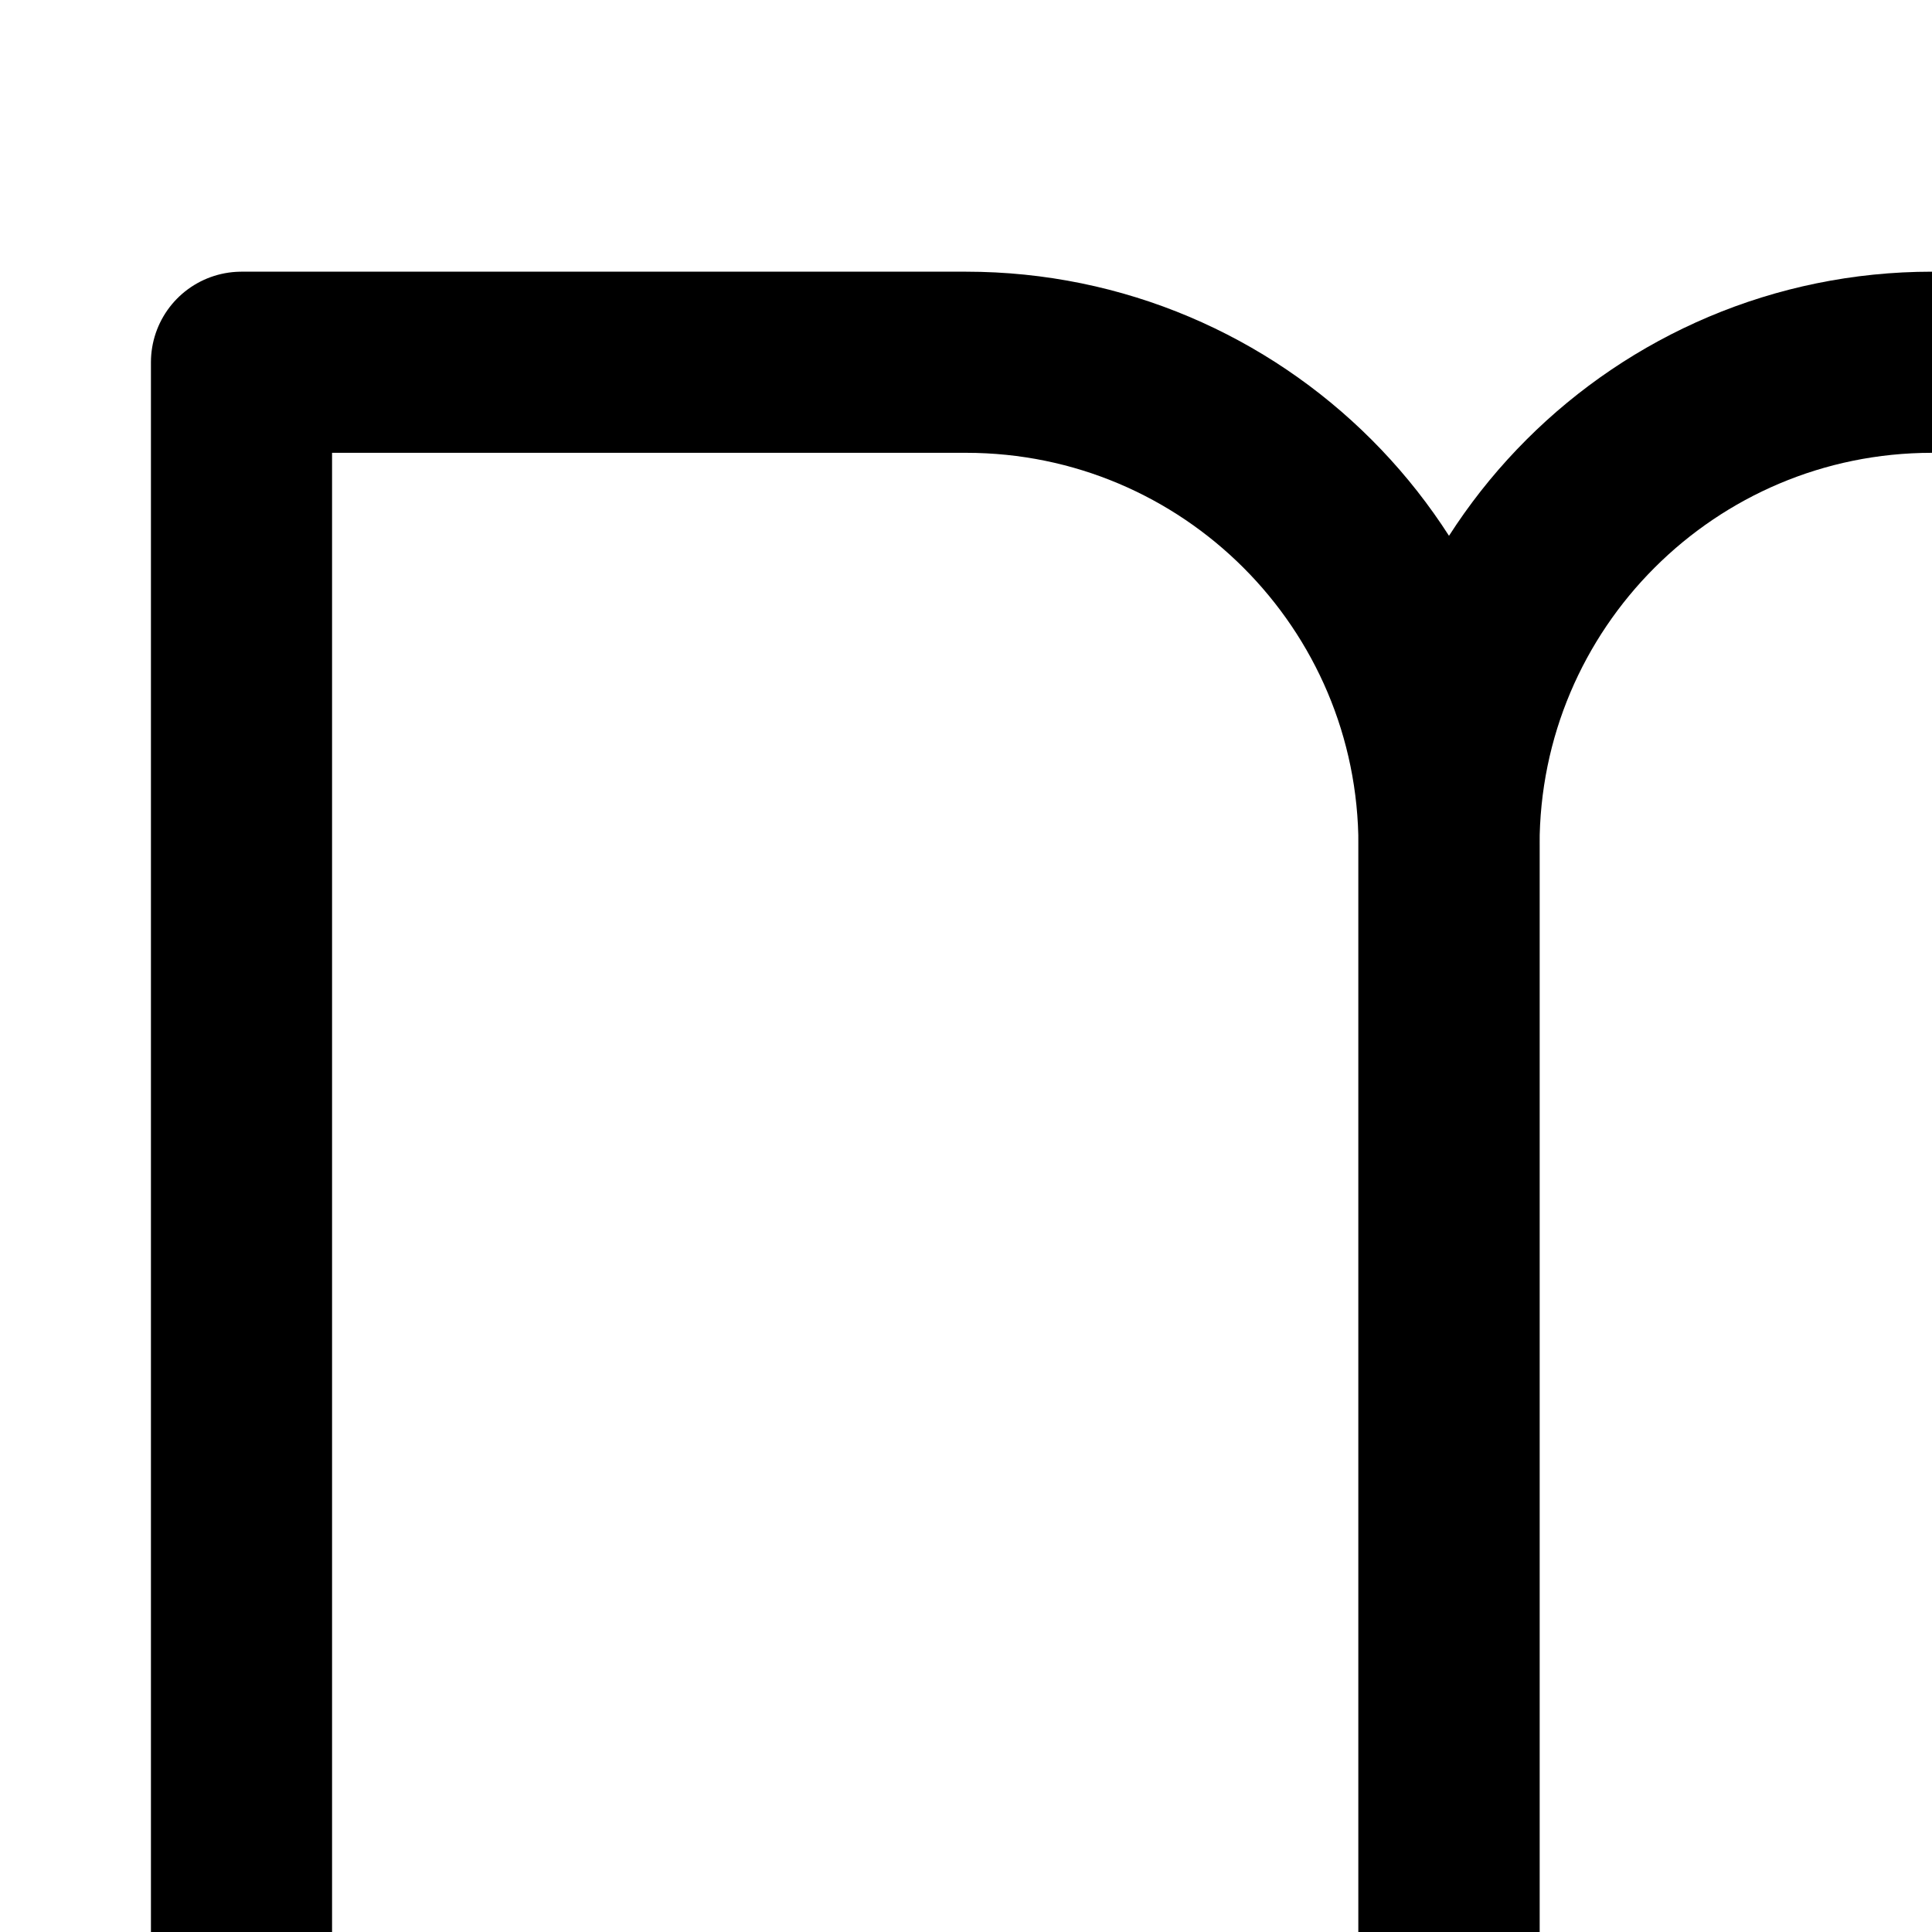
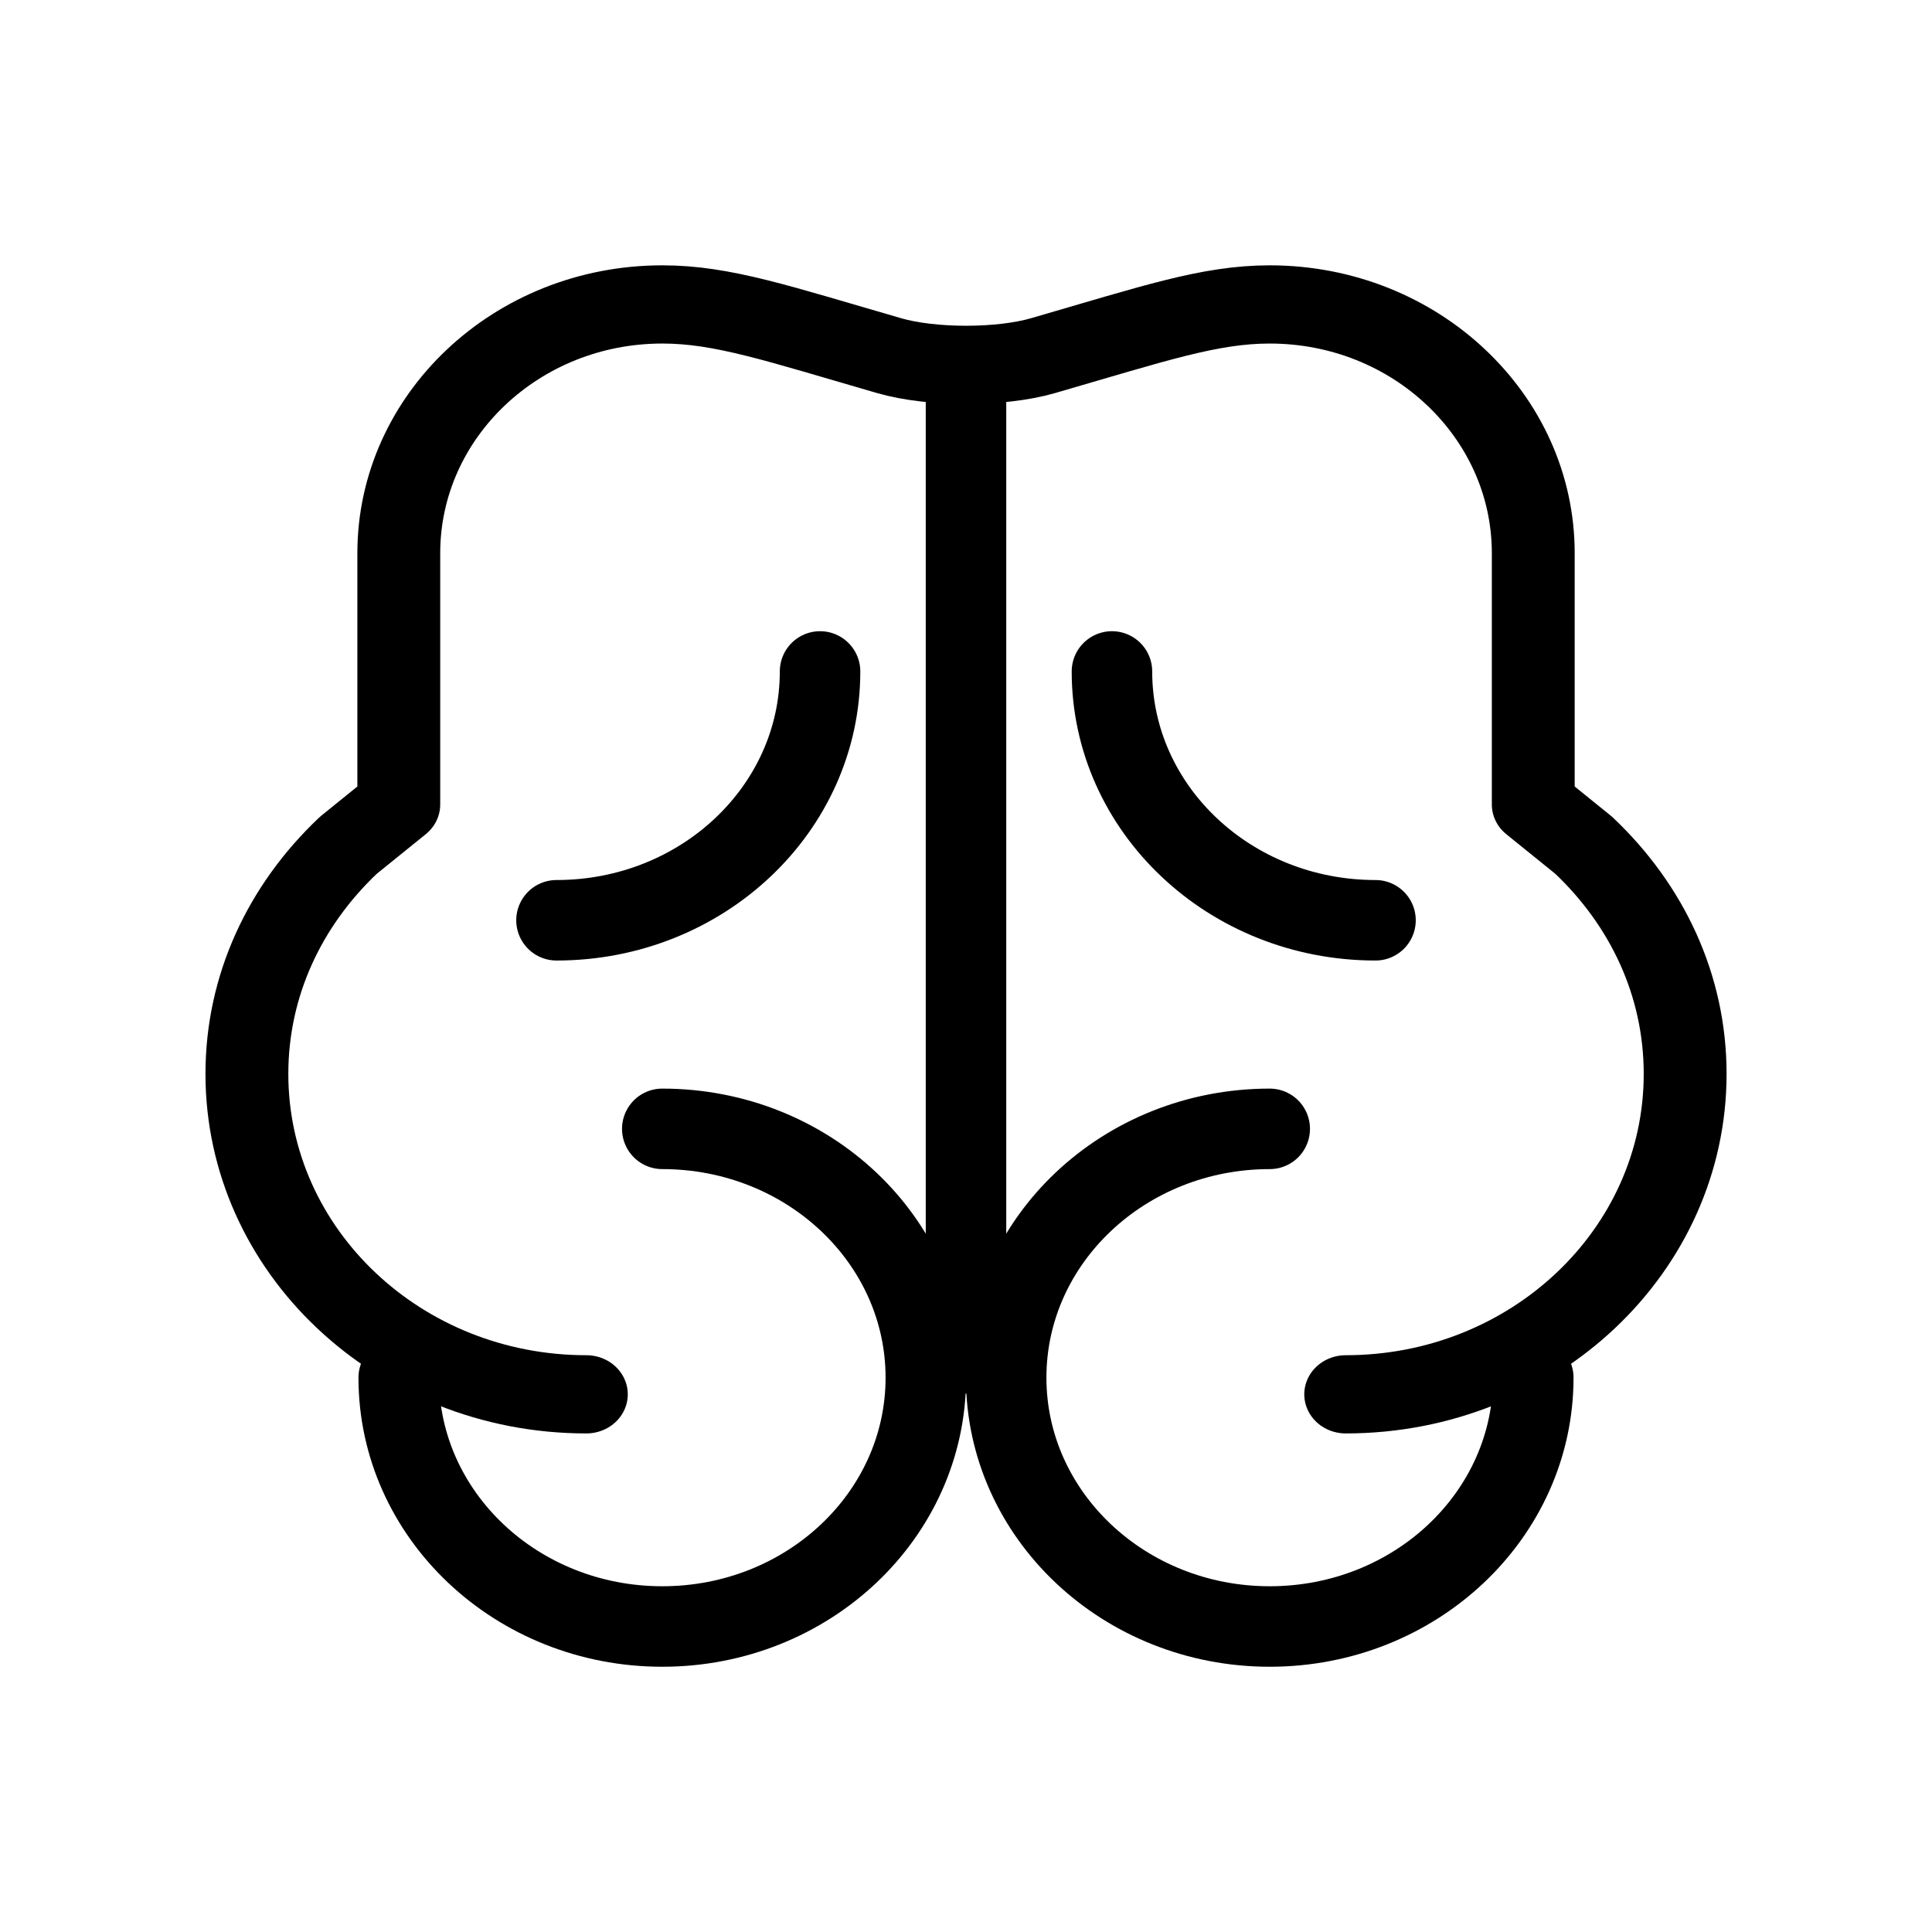
- <svg xmlns="http://www.w3.org/2000/svg" width="16" height="16" viewBox="0 0 16 16" fill="none" stroke="currentColor" stroke-width="1.5" stroke-linecap="round" stroke-linejoin="round">
-   <path d="M2 3h6a4 4 0 0 1 4 4v14a3 3 0 0 0-3-3H2z" />
-   <path d="M22 3h-6a4 4 0 0 0-4 4v14a3 3 0 0 1 3-3h7z" />
+ <svg xmlns="http://www.w3.org/2000/svg" width="24" height="24" viewBox="0 0 24 24" fill="none" stroke="currentColor" stroke-width="1.5" stroke-linecap="round" stroke-linejoin="round" version="1.1" id="svg2">
+   <defs id="defs2">
+     </defs>
+   <path id="path1" style="stroke:#000000;stroke-width:1;stroke-linecap:round;stroke-linejoin:round;stroke-miterlimit:83.9;paint-order:markers fill stroke" d="m 8.227,14.023 c 1.808,0 3.274,1.384 3.274,3.091 0,1.707 -1.466,3.091 -3.274,3.091 -1.808,0 -3.274,-1.384 -3.274,-3.091" />
+   <path id="path1-7" style="stroke:#000000;stroke-width:1;stroke-linecap:round;stroke-linejoin:round;stroke-miterlimit:83.9;paint-order:markers fill stroke" d="m 10.187,8.341 c 0,1.707 -1.466,3.091 -3.274,3.091" />
+   <path id="path1-5" style="stroke:#000000;stroke-width:1;stroke-linecap:round;stroke-linejoin:round;stroke-miterlimit:83.9;paint-order:markers fill stroke" d="m 15.773,14.023 c -1.808,0 -3.274,1.384 -3.274,3.091 0,1.707 1.466,3.091 3.274,3.091 1.808,0 3.274,-1.384 3.274,-3.091" />
+   <path id="path1-7-2" style="stroke:#000000;stroke-width:1;stroke-linecap:round;stroke-linejoin:round;stroke-miterlimit:83.9;paint-order:markers fill stroke" d="m 13.813,8.341 c 0,1.707 1.466,3.091 3.274,3.091" />
+   <path id="path1-8-6-1" style="stroke:#000000;stroke-width:1.031;stroke-linecap:round;stroke-linejoin:round;stroke-miterlimit:83.9;paint-order:markers fill stroke" d="m 10.724,25.867 c -2.333,0 -4.224,-1.891 -4.224,-4.224 0,-1.167 0.473,-2.223 1.263,-3.014 l 0.627,-0.537 v -3.312 c 0,-0.906 0.367,-1.725 0.961,-2.319 C 9.944,11.867 10.764,11.5 11.669,11.5 c 0.75,0 1.441,0.252 2.821,0.675 0.528,0.162 1.388,0.162 1.916,-5.4e-5 1.381,-0.423 2.072,-0.675 2.821,-0.675 0.906,0 1.725,0.367 2.319,0.961 0.593,0.593 0.961,1.413 0.961,2.319 v 3.312 l 0.627,0.537 c 0.79,0.791 1.263,1.847 1.263,3.014 0,2.333 -1.891,4.224 -4.224,4.224" transform="matrix(-0.9982957,0,0,0.9423701,27.42249,-7.055437)" />
+   <path style="fill:none;stroke:#000000;stroke-width:1;stroke-linecap:round;stroke-linejoin:round;stroke-miterlimit:83.9;paint-order:markers fill stroke" d="M 12,4.878 V 16.812" id="path2" />
</svg>
